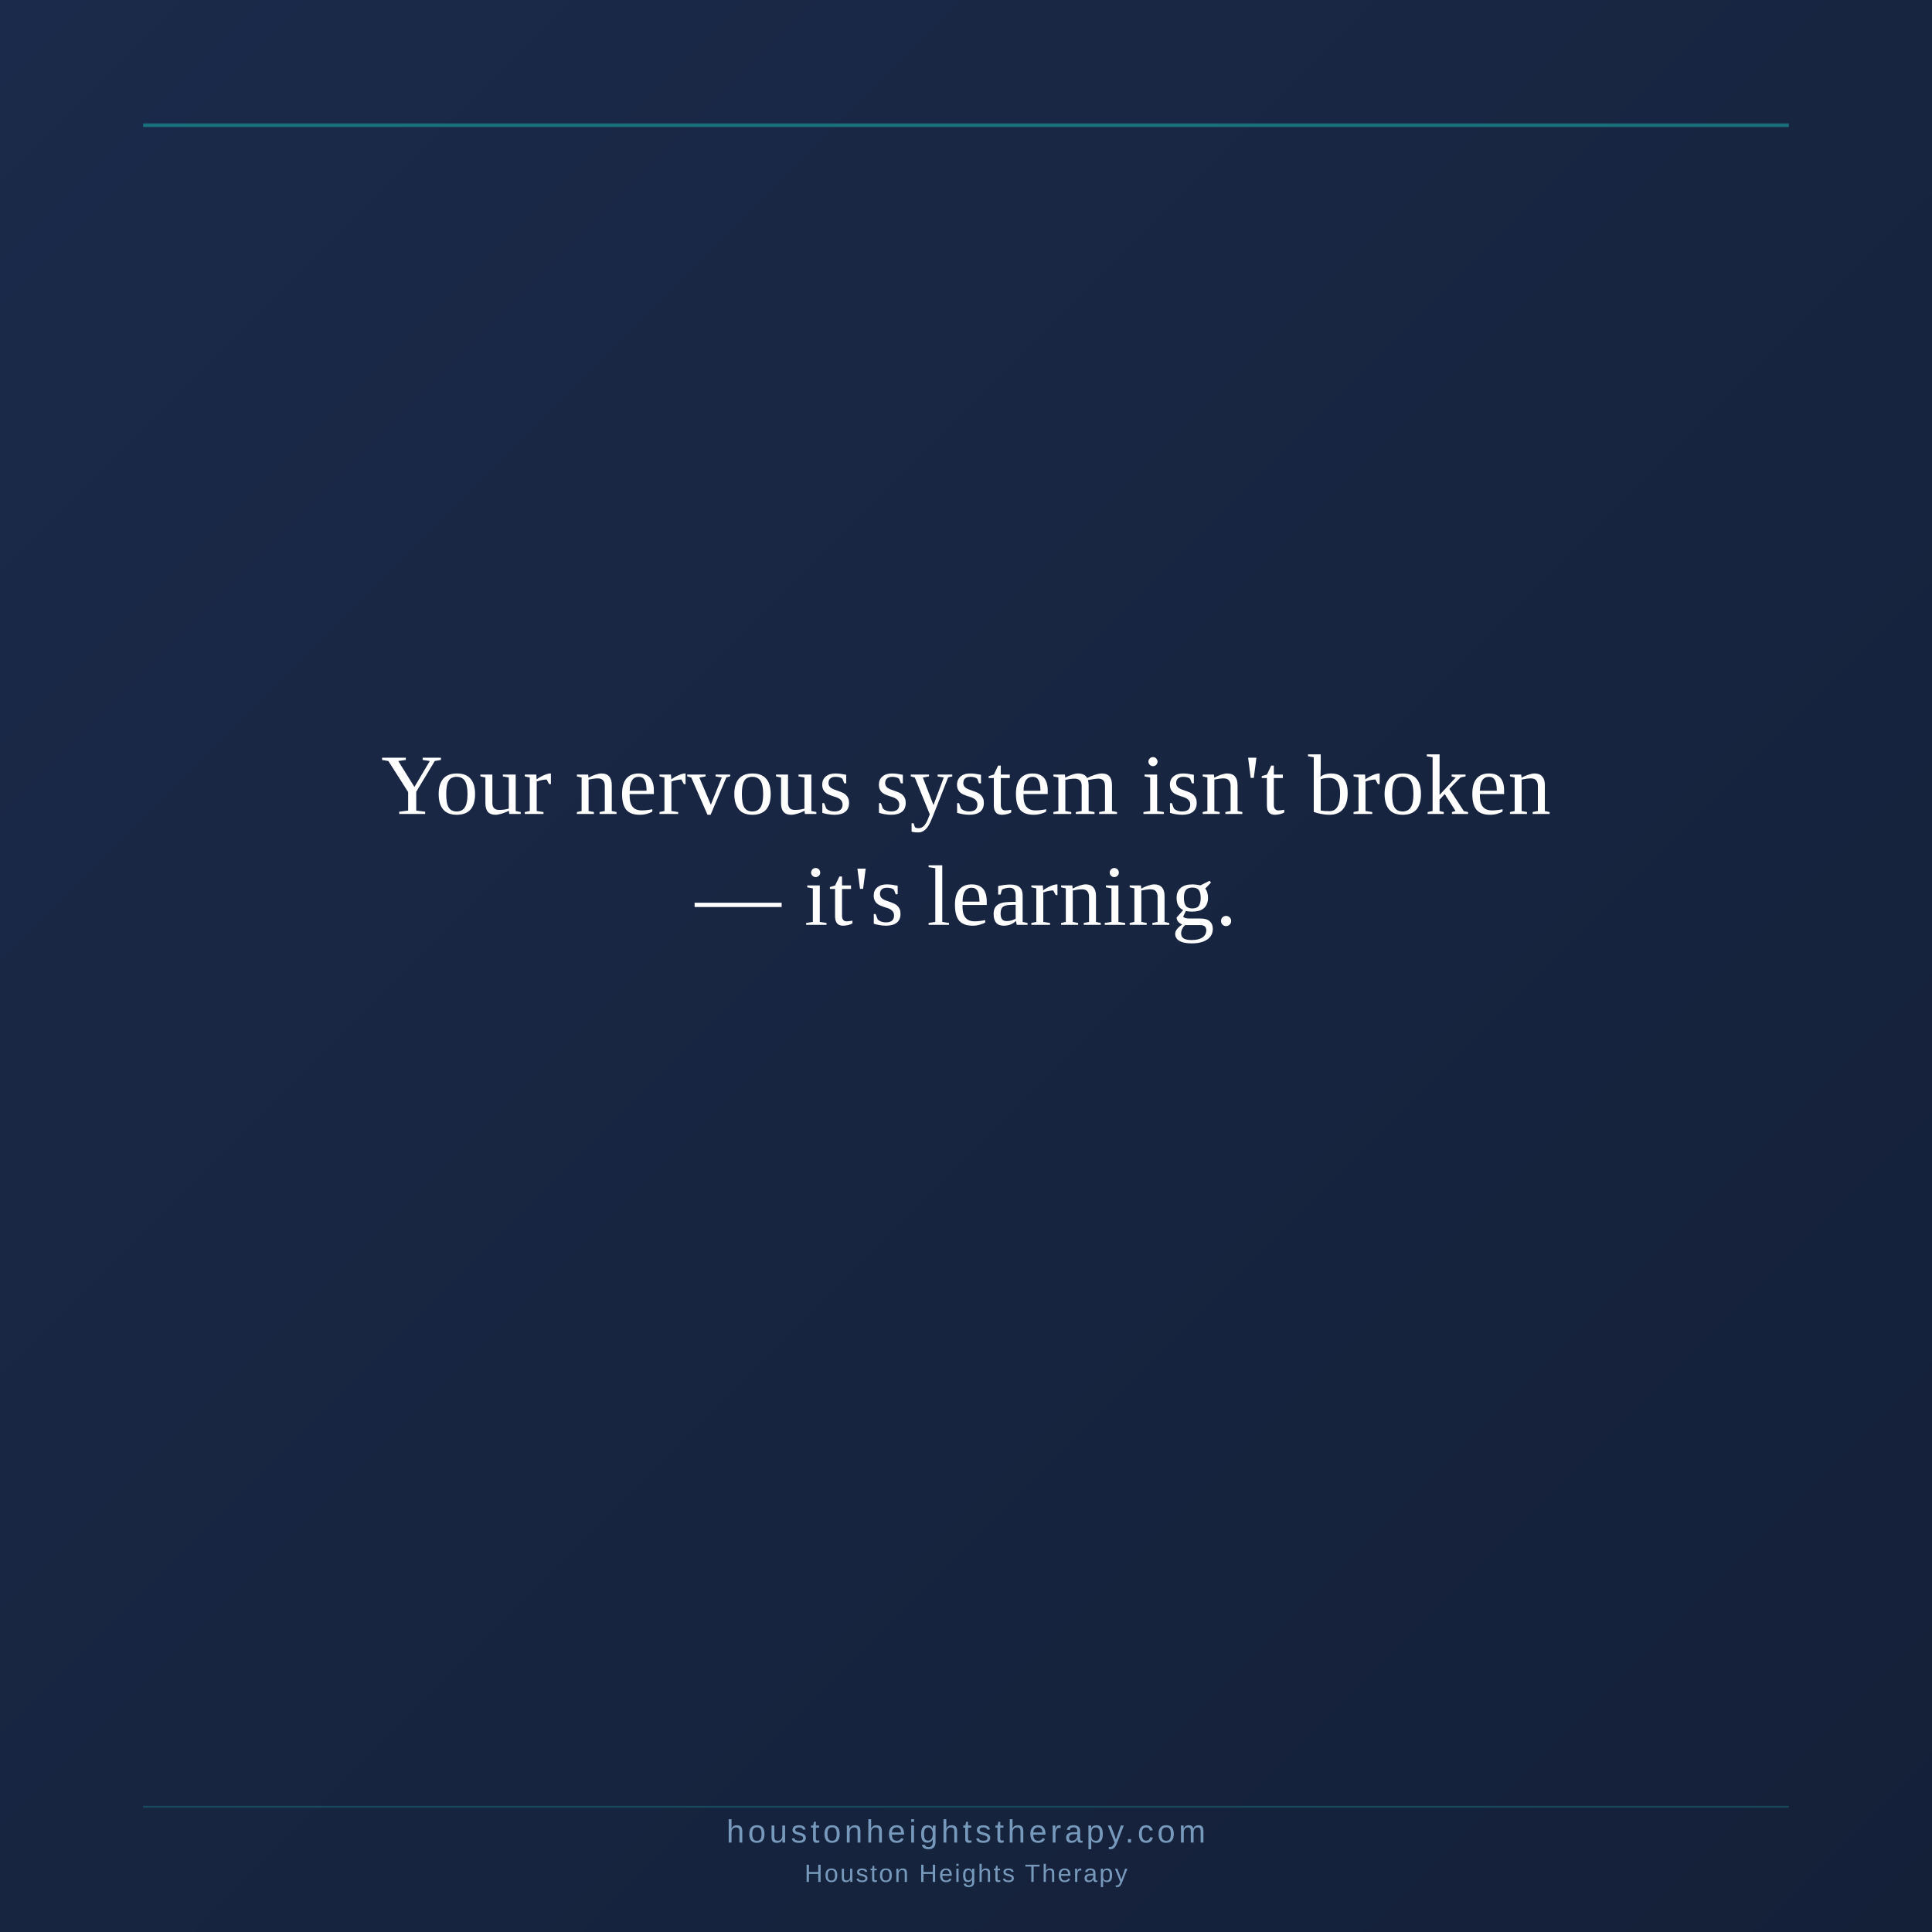
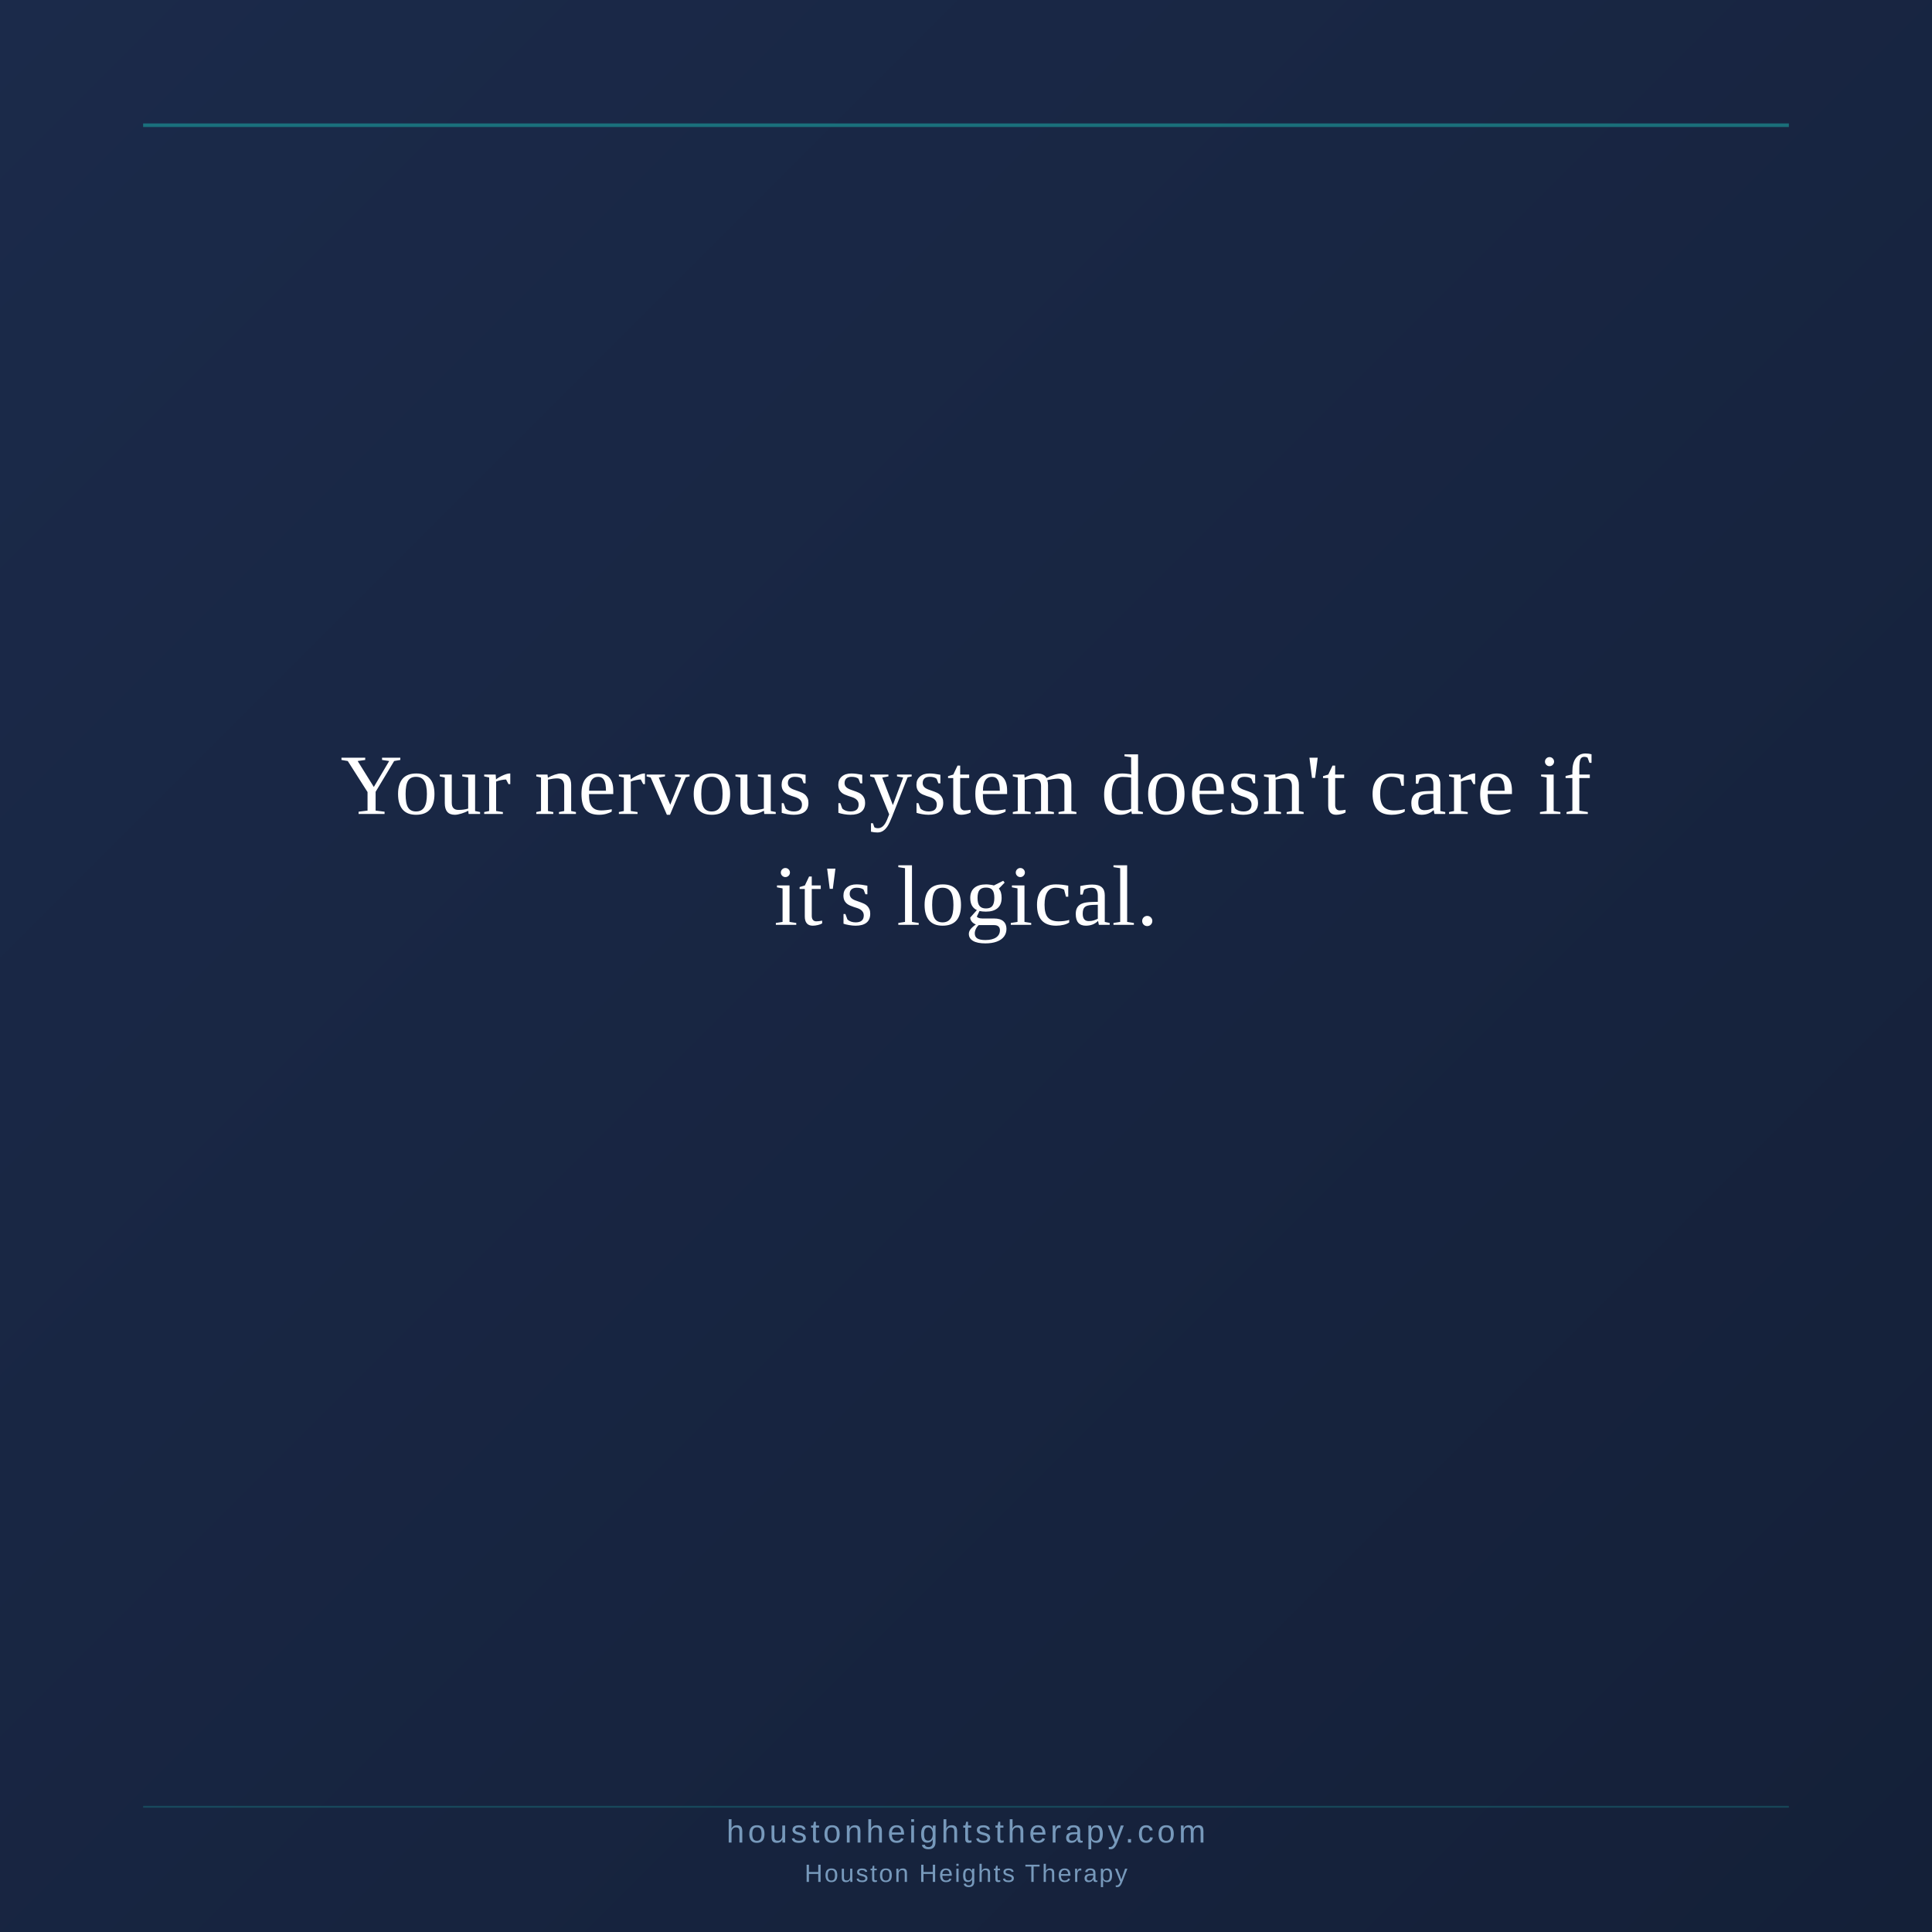
<svg xmlns="http://www.w3.org/2000/svg" viewBox="0 0 1080 1080" width="1080" height="1080">
  <defs>
    <linearGradient id="bg1" x1="0%" y1="0%" x2="100%" y2="100%">
      <stop offset="0%" stop-color="#1B2A4A" />
      <stop offset="100%" stop-color="#142038" />
    </linearGradient>
  </defs>
  <rect width="1080" height="1080" fill="url(#bg1)" />
  <line x1="80" y1="70" x2="1000" y2="70" stroke="#1A9E9E" stroke-width="2" opacity="0.6" />
  <line x1="80" y1="1010" x2="1000" y2="1010" stroke="#1A9E9E" stroke-width="1" opacity="0.3" />
  <g>
-     <text x="540" y="455" font-family="'Georgia', 'Times New Roman', serif" font-size="48" font-weight="normal" fill="#FFFFFF" text-anchor="middle" letter-spacing="0.5">Your nervous system isn't broken</text>
-     <text x="540" y="517" font-family="'Georgia', 'Times New Roman', serif" font-size="48" font-weight="normal" fill="#FFFFFF" text-anchor="middle" letter-spacing="0.5">— it's learning.</text>
+     <text x="540" y="455" font-family="'Georgia', 'Times New Roman', serif" font-size="48" font-weight="normal" fill="#FFFFFF" text-anchor="middle" letter-spacing="0.5">Your nervous system doesn't care if</text>
+     <text x="540" y="517" font-family="'Georgia', 'Times New Roman', serif" font-size="48" font-weight="normal" fill="#FFFFFF" text-anchor="middle" letter-spacing="0.5">it's logical.</text>
  </g>
  <text x="540" y="1030" font-family="'Helvetica Neue', 'Arial', sans-serif" font-size="18" fill="#7799BB" text-anchor="middle" letter-spacing="2">houstonheightstherapy.com</text>
  <text x="540" y="1052" font-family="'Helvetica Neue', 'Arial', sans-serif" font-size="14" fill="#7799BB" text-anchor="middle" letter-spacing="1">Houston Heights Therapy</text>
</svg>
